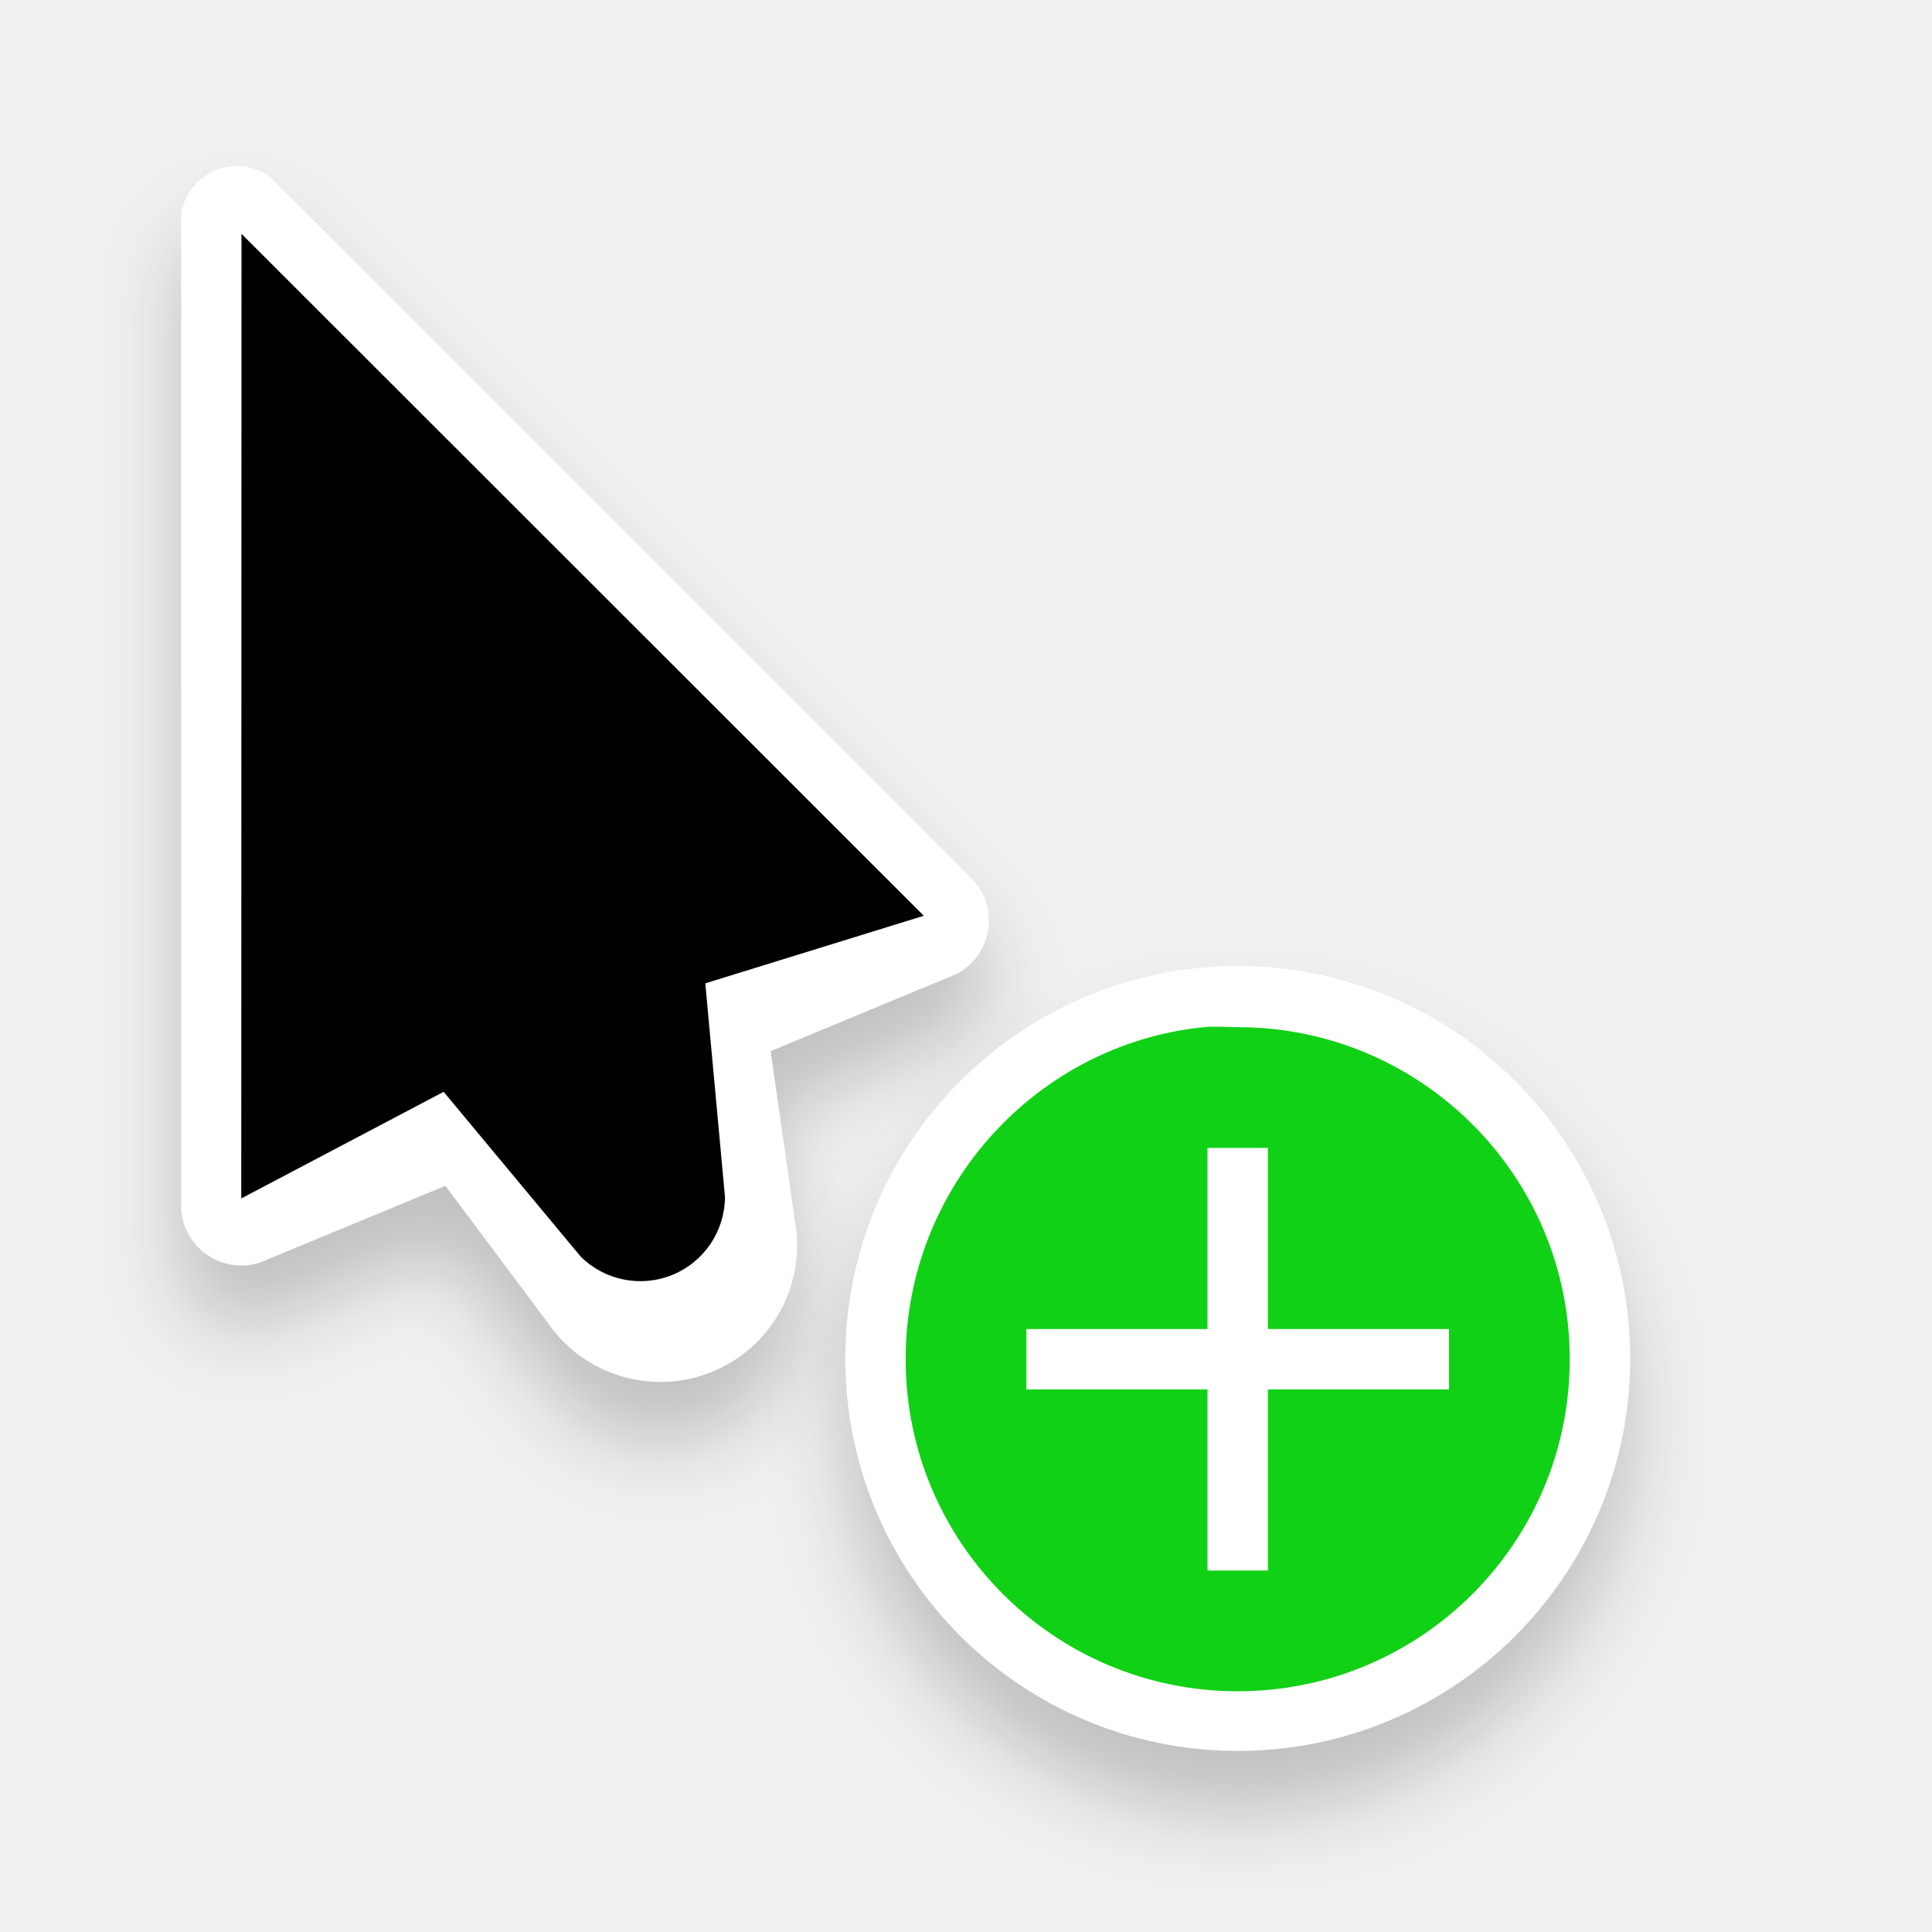
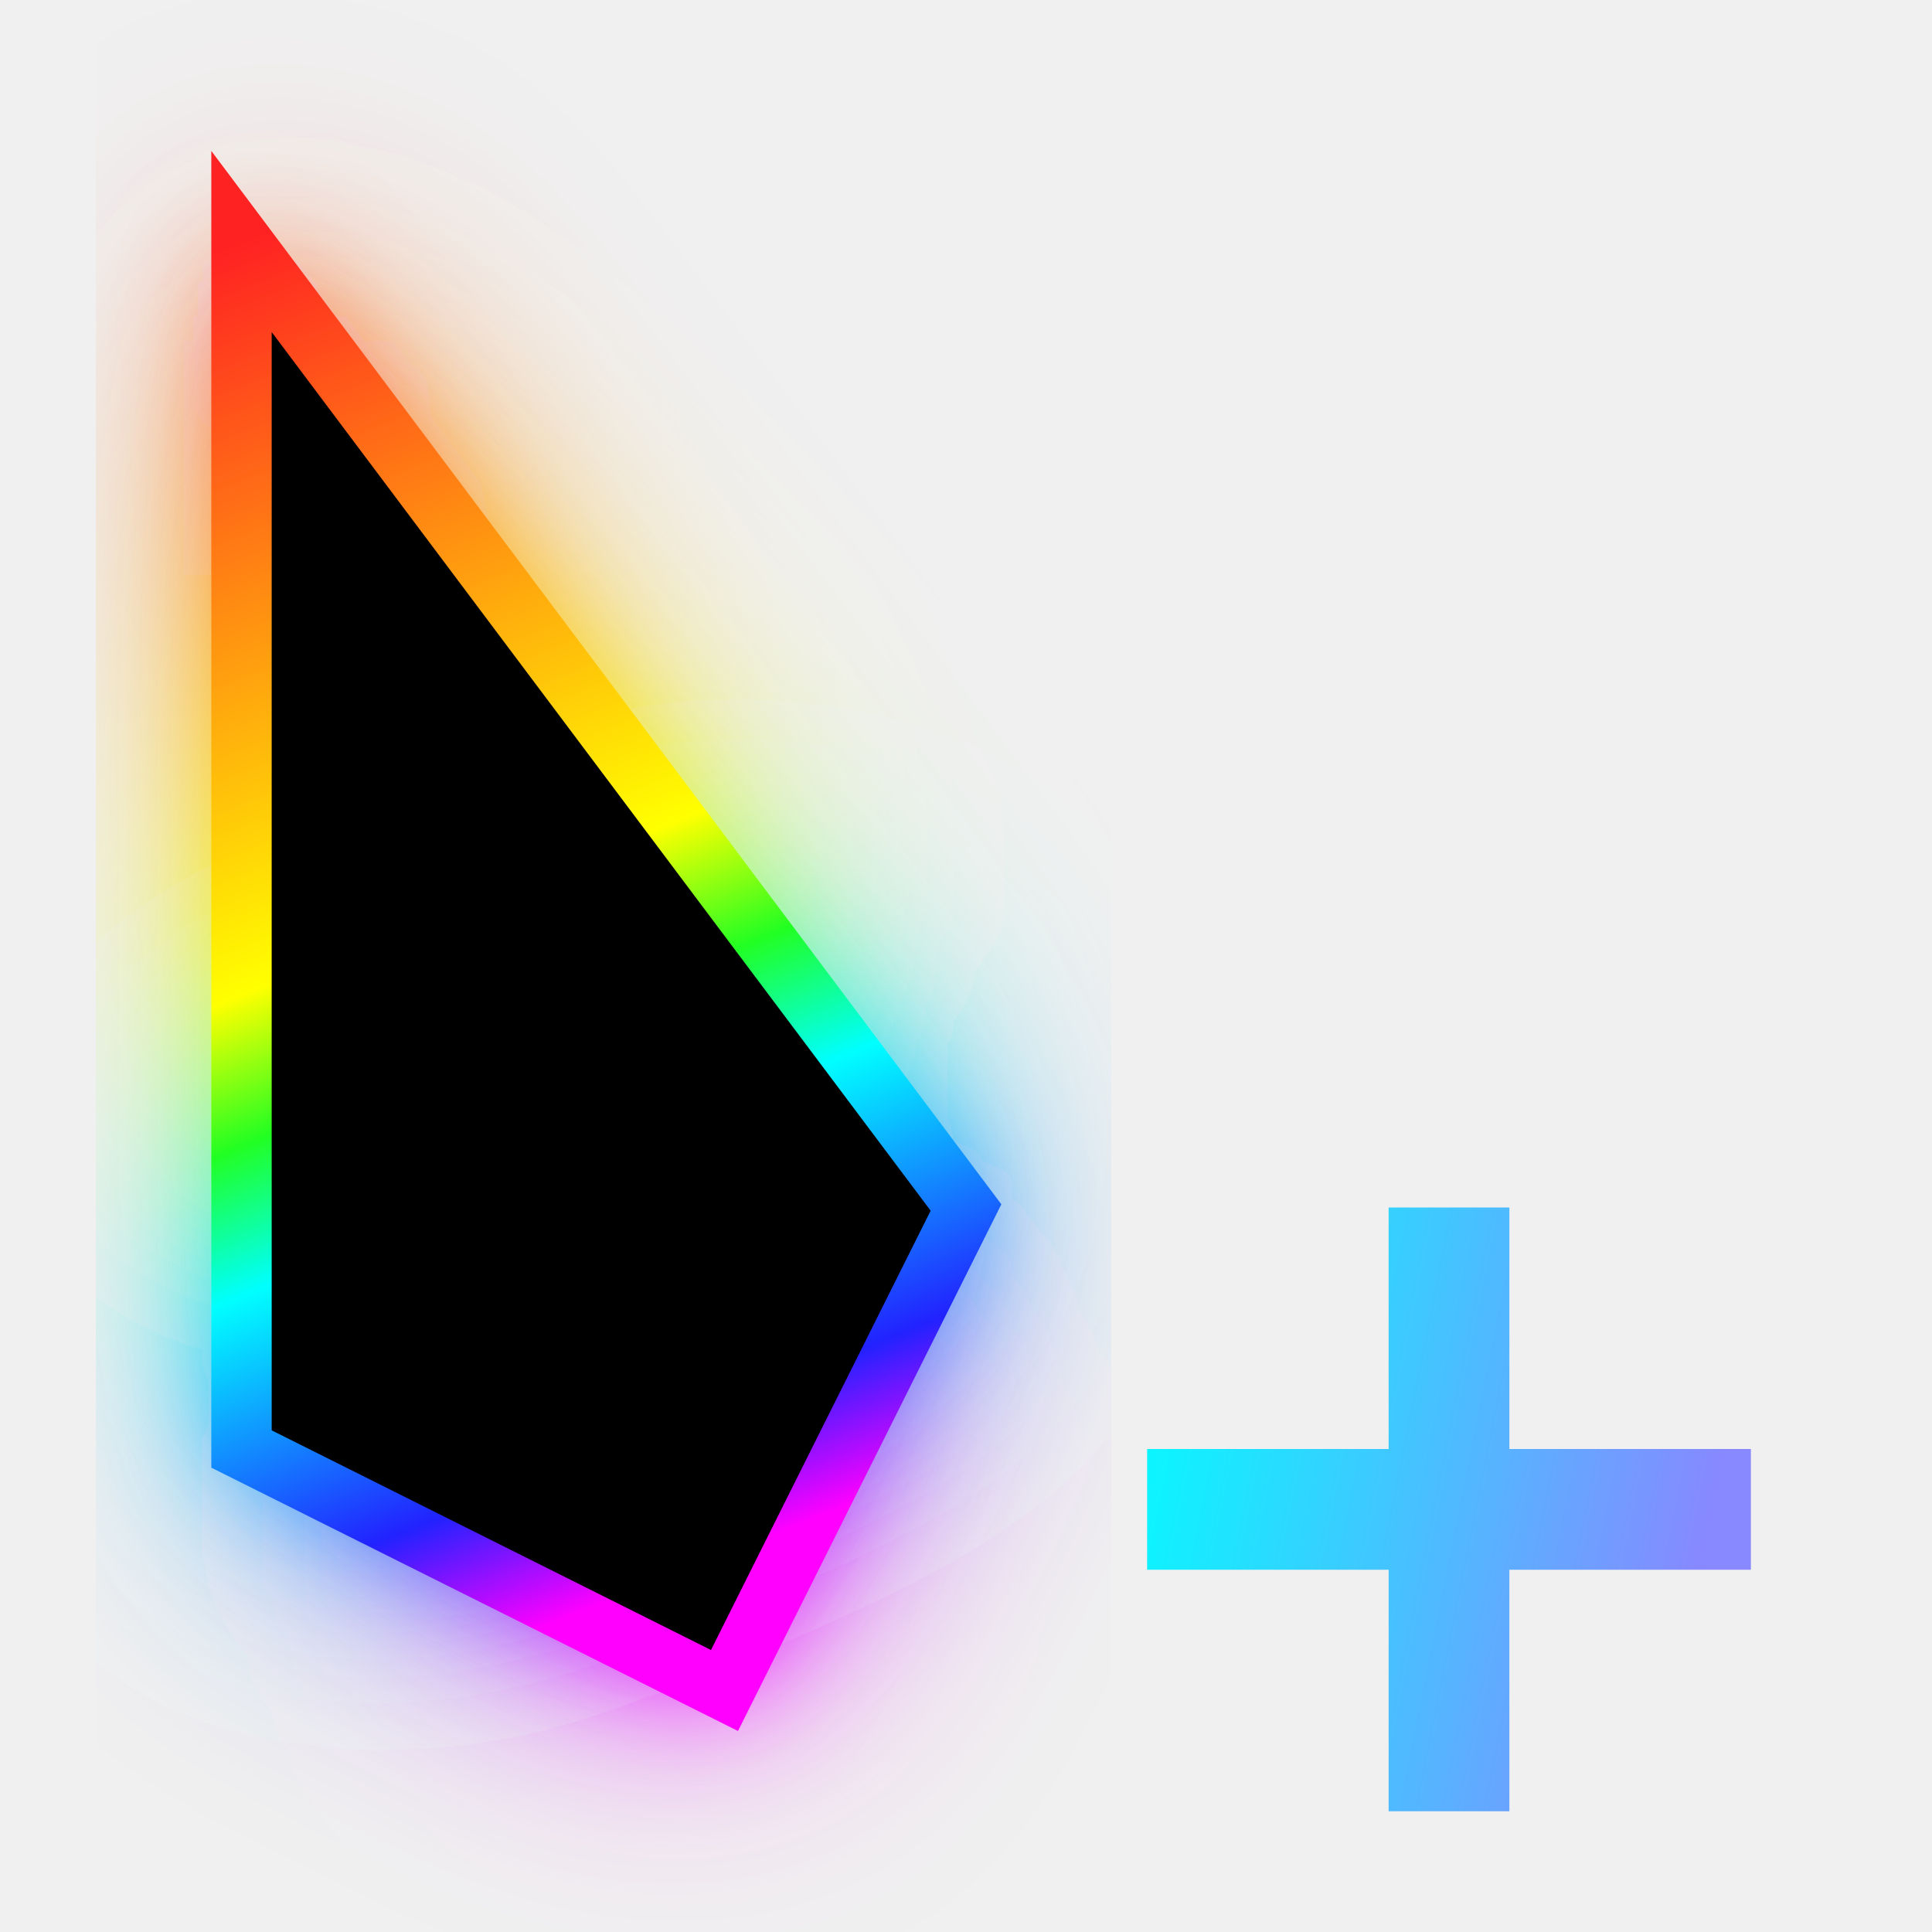
- <svg xmlns="http://www.w3.org/2000/svg" id="svg11024" height="32" width="32">
-   <filter id="filter7078" color-interpolation-filters="sRGB">
-     <feGaussianBlur id="feGaussianBlur7080" stdDeviation=".657" />
-   </filter>
-   <g id="g27145" transform="translate(-20 -741.362)">
-     <path id="path27135" d="m23.93 745.112a.9.9 0 0 0 -.362.072.93.93 0 0 0 -.568.73l.002 16.497a1 1 0 0 0 1.299.865l3.076-1.273 1.697 2.27a2.265 2.265 0 0 0 4.092-1.696l-.402-2.805 3.074-1.275q.135-.068.248-.18a1 1 0 0 0 .059-1.35l-11.663-11.665a.92.92 0 0 0 -.552-.19" filter="url(#filter7078)" opacity=".2" />
-     <path id="path27137" d="m23.93 744.112a.9.9 0 0 0 -.362.072.93.93 0 0 0 -.568.73l.002 16.497a1 1 0 0 0 1.299.865l3.076-1.273 1.697 2.27a2.265 2.265 0 0 0 4.092-1.696l-.402-2.805 3.074-1.275q.135-.068.248-.18a1 1 0 0 0 .059-1.35l-11.663-11.665a.92.92 0 0 0 -.552-.19" fill="#fff" />
-     <path id="path27139" d="m24 745.235-.004 15.977 3.352-1.766 2.271 2.73a1.402 1.402 0 0 0 2.389-.988l-.326-3.539 3.619-1.119z" />
-   </g>
-   <g id="g27081" transform="translate(-220 -741.362)">
-     <path id="path7458-4" d="m240.5 758.375a6.5 6.5 0 1 0 0 13 6.5 6.5 0 0 0 0-13" filter="url(#filter7078)" opacity=".2" />
-     <circle id="path5519-7-2-28" cx="240.501" cy="763.863" fill="#fff" r="6.5" />
-     <path id="path4169-06-3" d="m239.938 758.375c-2.774.282-4.938 2.652-4.938 5.5a5.5 5.5 0 1 0 5.5-5.5c-.19 0-.378-.019-.562 0" fill="#11d116" />
-     <path id="rect5428-0" d="m240 760.375v3h-3v1h3v3h1v-3h3v-1h-3v-3z" fill="#fff" />
-   </g>
-   <path id="hotspot" d="m-5 4h1v1h-1z" display="none" fill="#333" stroke-width="1.19" transform="scale(-1 1)" />
+ <svg xmlns="http://www.w3.org/2000/svg" width="32" height="32" viewBox="0 0 32 32">
+   <defs>
+     <linearGradient id="gradient" x1="0" y1="0" x2="0.2" y2="1">
+       <stop offset="0%" stop-color="#f22" />
+       <stop offset="50%" stop-color="#ff0" />
+       <stop offset="60%" stop-color="#2f2" />
+       <stop offset="70%" stop-color="#0ff" />
+       <stop offset="90%" stop-color="#22f" />
+       <stop offset="100%" stop-color="#f0f" />
+     </linearGradient>
+     <linearGradient id="alias" x1="0" y1="0" x2="1" y2="0.2">
+       <stop offset="0%" stop-color="#0ff" />
+       <stop offset="100%" stop-color="#88f" />
+     </linearGradient>
+     <filter id="glow" x="-20%" y="-20%" width="140%" height="140%">
+       <feGaussianBlur stdDeviation="1" result="blur1" />
+       <feGaussianBlur stdDeviation="2" result="blur2" />
+       <feMerge>
+         <feMergeNode in="blur1" />
+         <feMergeNode in="blur2" />
+         <feMergeNode in="SourceGraphic" />
+       </feMerge>
+     </filter>
+   </defs>
+   <path d="         M4 4         v 20         l 8 4         l 4 -8         z         " fill="url(#gradient)" stroke="none" style="filter: url(#glow)" />
+   <path d="         M4 4         v 20         l 8 4         l 4 -8         z         " fill="#000" stroke="url(#gradient)" stroke-width="1" />
+   <path d="M 23 20 h 2 v 4 h 4 v 2 h -4 v 4 h -2 v -4 h -4 v -2 h 4 z" stroke="none" fill="url(#alias)" />
</svg>
